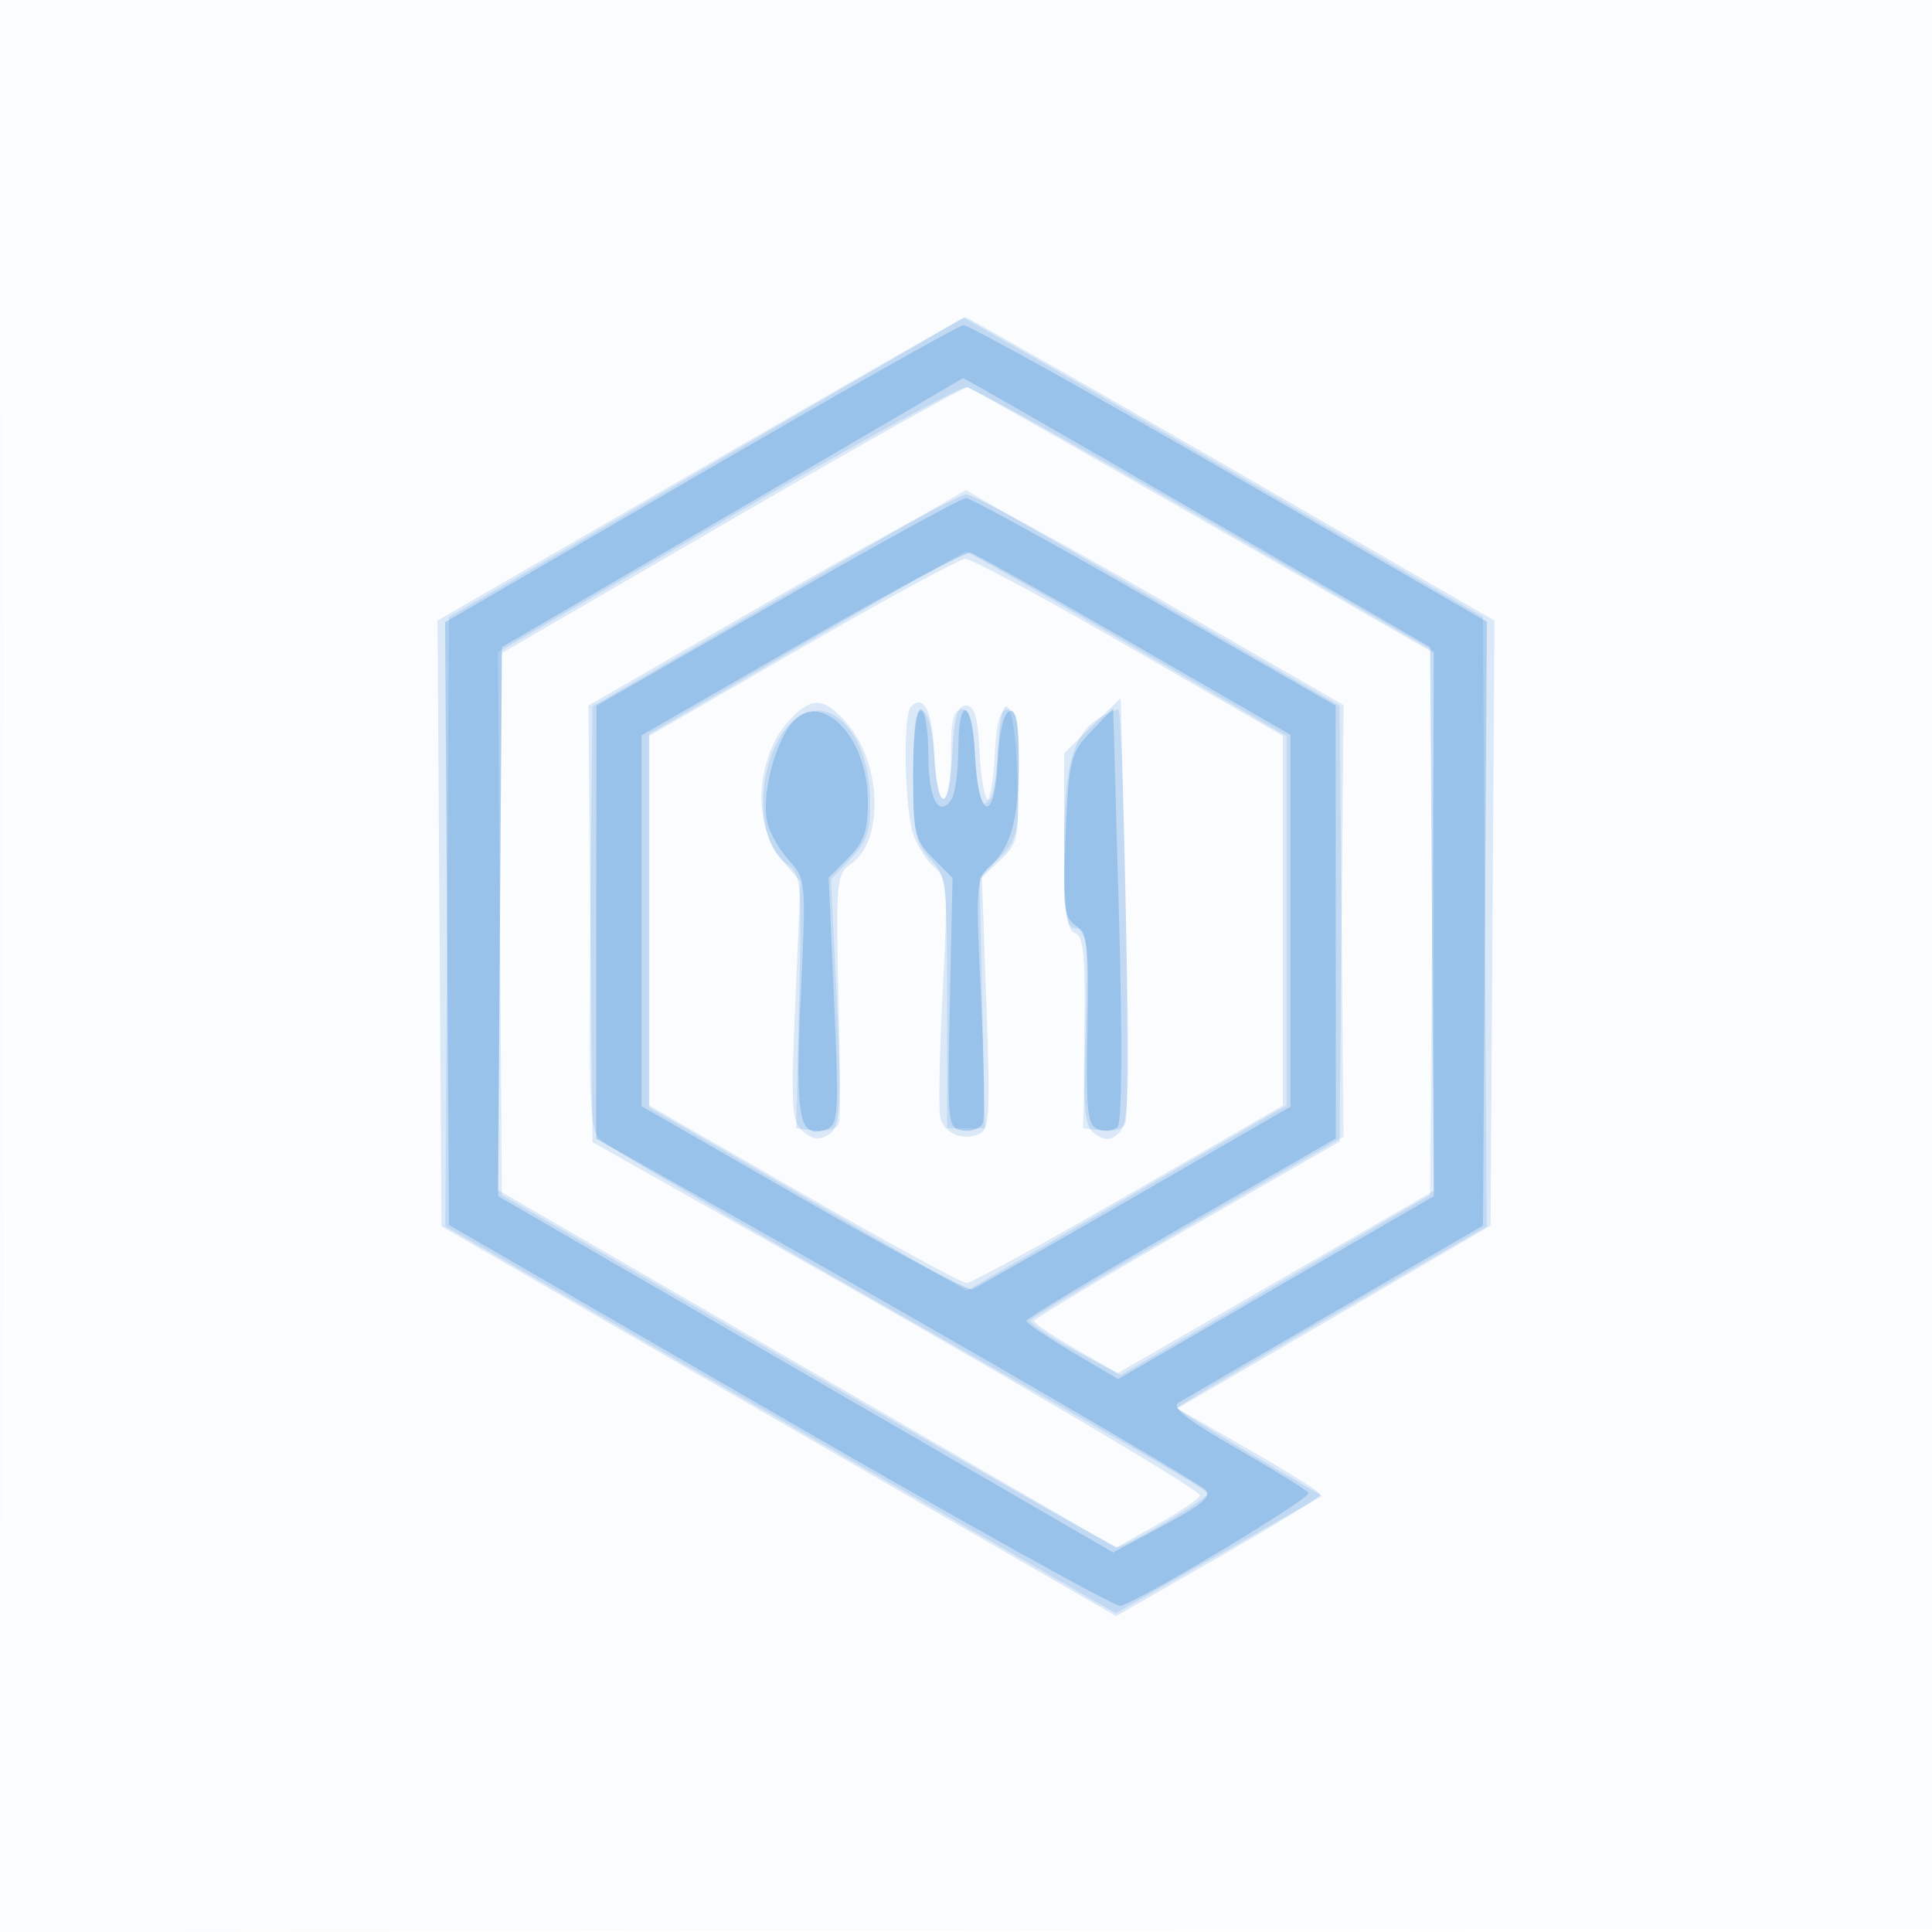
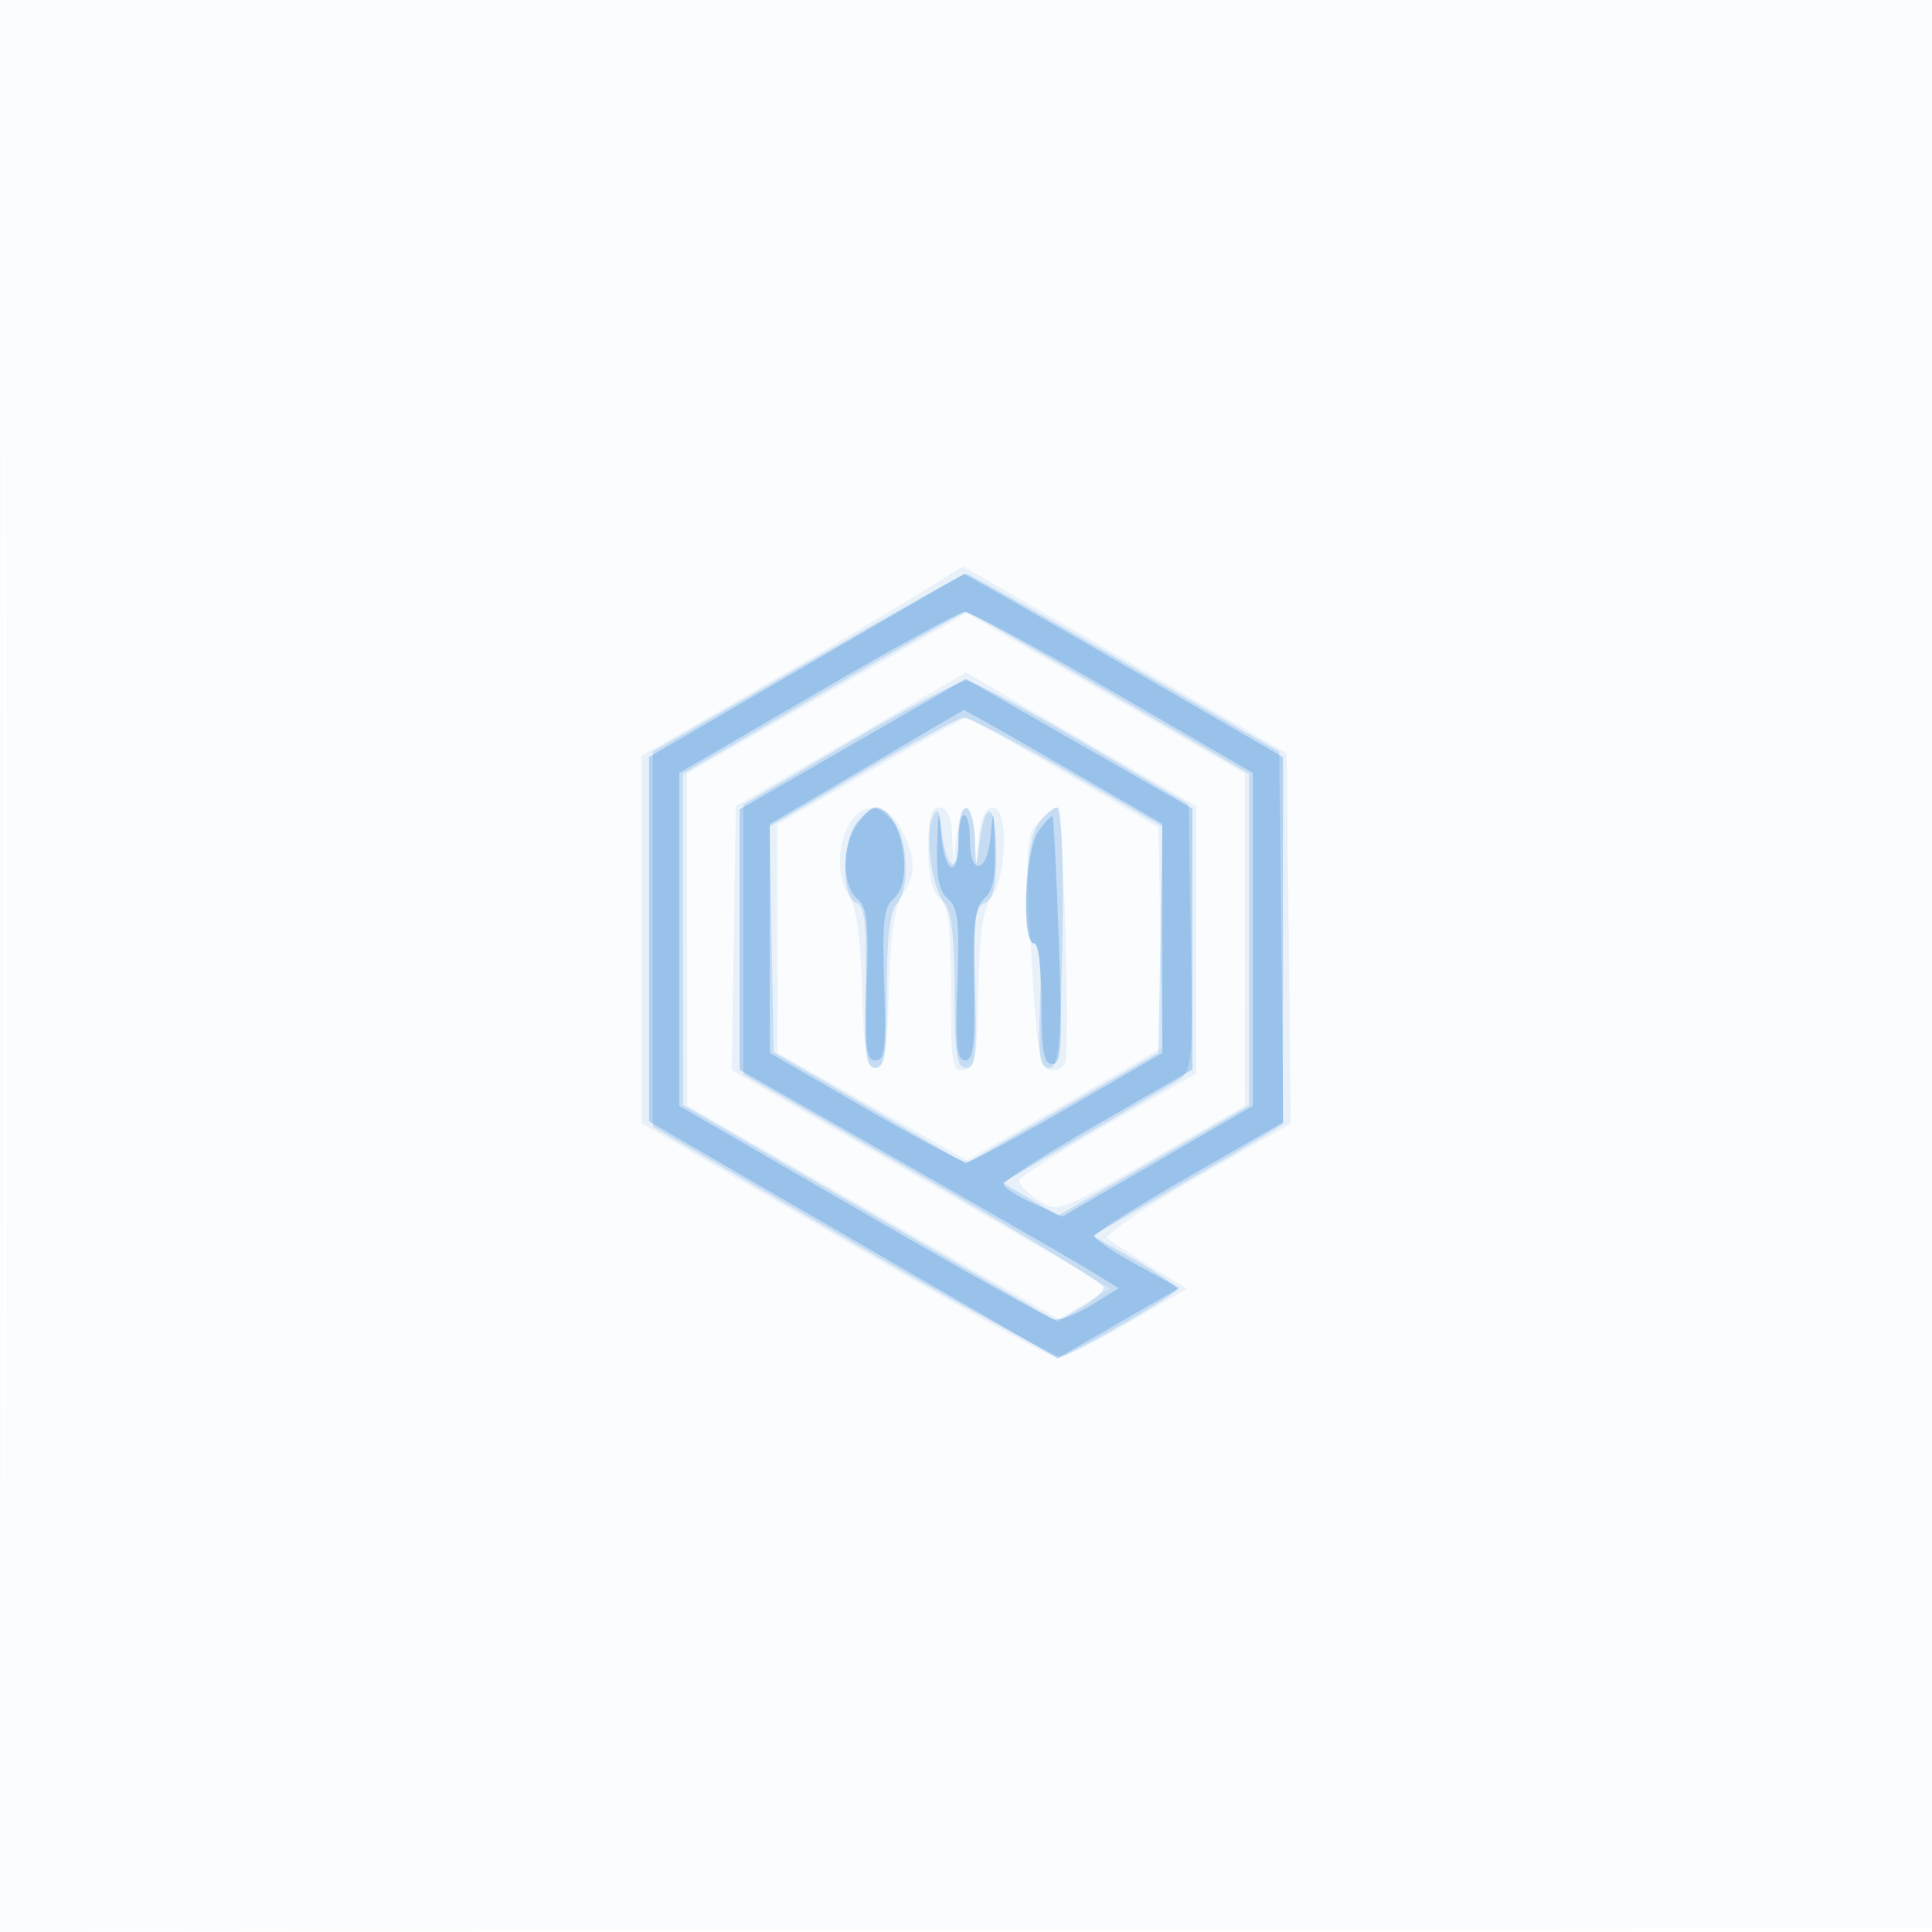
<svg xmlns="http://www.w3.org/2000/svg" width="256" height="256">
  <path fill="#1976D2" fill-opacity=".016" fill-rule="evenodd" d="M0 128.004v128.004l128.25-.254 128.25-.254.254-127.75L257.008 0H0zm.485.496c0 70.4.119 99.053.265 63.672s.146-92.98 0-128S.485 58.1.485 128.5" />
-   <path fill="#1976D2" fill-opacity=".147" fill-rule="evenodd" d="M92.739 62.14 57.978 82.224l.261 40.131.261 40.132 44.695 25.826 44.695 25.826 13.555-7.772c7.455-4.275 13.549-8.019 13.541-8.32s-4.284-2.994-9.504-5.984l-9.489-5.437 10.253-5.968c5.64-3.281 14.979-8.731 20.754-12.11l10.5-6.143.261-40.089.261-40.089-34.85-20.114c-19.168-11.062-35.035-20.1-35.261-20.085s-16.054 9.066-35.172 20.112M97 68.812 66.5 86.53l-.262 35.576-.263 35.577 40.962 23.696 40.962 23.695 5.551-3.132c3.052-1.723 5.55-3.436 5.55-3.807 0-.756-27.825-17.105-59.5-34.959l-21-11.837-.265-28.931-.264-28.93 24.264-13.989C115.581 71.795 127.19 65.5 128.034 65.5s12.438 6.285 25.765 13.967l24.231 13.967-.265 28.922-.265 28.921-20.23 11.611c-11.126 6.387-20.238 11.855-20.25 12.151-.011.297 2.478 1.975 5.532 3.729l5.552 3.188 20.948-12.08L190 157.795l-.028-35.647-.027-35.648L159.449 69c-16.772-9.625-30.822-17.591-31.222-17.702S113.775 59.068 97 68.812m9.269 16.989L86.038 97.5l-.001 24.5v24.5l20.439 11.75c11.241 6.463 20.959 11.75 21.595 11.75s10.326-5.287 21.535-11.75l20.379-11.75-.001-24.5-.002-24.5-20.33-11.75c-11.182-6.463-20.965-11.727-21.741-11.699-.776.027-10.515 5.315-21.642 11.75m-1.309 9.239c-4.752 4.752-5.456 14.029-1.427 18.817l2.534 3.011-.677 15.825c-.61 14.274-.507 15.965 1.051 17.258 1.275 1.058 2.162 1.156 3.393.372 1.472-.937 1.621-3.002 1.281-17.753-.37-16.035-.303-16.75 1.71-18.16 4.272-2.992 4.024-13.059-.454-18.381-2.992-3.556-4.626-3.774-7.411-.989m15.728-1.394c-1.079 1.078-.805 13.912.363 17.039.579 1.548 1.859 3.49 2.845 4.315 1.646 1.376 1.729 2.738 1.013 16.5-.43 8.25-.568 15.746-.307 16.658.582 2.033 2.84 2.993 5.048 2.146 1.477-.567 1.587-2.393 1.05-17.341l-.6-16.708 2.485-2.335c2.341-2.199 2.468-2.858 2.2-11.377-.326-10.348-2.13-12.299-2.583-2.793-.163 3.438-.704 6.25-1.202 6.25s-1.039-2.812-1.202-6.25c-.227-4.757-.656-6.25-1.798-6.25s-1.571 1.493-1.798 6.25c-.383 8.048-2.017 8.102-2.404.079-.274-5.68-1.392-7.902-3.11-6.183m24.062 2.504L141 99.8v11.631c0 9.19.302 11.748 1.437 12.183 1.158.444 1.401 2.987 1.25 13.091-.163 10.924.036 12.683 1.544 13.65 1.327.852 2.065.765 3.16-.372 1.202-1.248 1.324-5.928.769-29.483l-.66-28z" />
-   <path fill="#1976D2" fill-opacity=".131" fill-rule="evenodd" d="m93.5 61.985-34 19.788-.244 40.363-.244 40.364 27.728 16c15.251 8.8 35.236 20.334 44.411 25.631l16.682 9.632 13.677-7.769 13.676-7.768-9.593-5.646c-5.276-3.105-9.593-5.814-9.593-6.02s9.225-5.703 20.5-12.217L197 162.5l-.25-40.371-.25-40.372-34.359-19.878c-18.897-10.934-34.422-19.835-34.5-19.78S112.2 51.102 93.5 61.985m2.738 6.794L65.975 86.413l.263 35.974.262 35.973 40.363 23.32c22.199 12.826 40.726 23.32 41.17 23.32 1.076 0 11.925-6.361 11.938-7 .012-.562-.861-1.07-45.971-26.789-17.875-10.191-33.294-19.209-34.265-20.039-1.622-1.387-1.744-3.795-1.5-29.546l.265-28.037 24.74-14.329 24.741-14.329 24.759 14.298 24.76 14.298.265 28.546.265 28.545-20.54 11.827c-11.297 6.505-20.721 12.119-20.942 12.477-.22.357 2.378 2.144 5.775 3.971l6.177 3.321L169 170.28l20.5-11.934.262-36.016.263-36.016-30.202-17.407c-16.611-9.574-30.904-17.487-31.762-17.585s-15.179 7.758-31.823 17.457m10.512 16.418L86 97.262v49.476l21.042 12.145 21.042 12.145 21.208-12.279 21.208-12.28V97.533l-21-12.222c-11.55-6.722-21.225-12.212-21.5-12.2s-9.838 5.451-21.25 12.086m-2.608 11.349c-4.026 5.119-4.01 15.032.03 17.862 2.009 1.407 2.077 2.131 1.71 18.279L105.5 149.5l2.622.304c1.5.174 2.809-.254 3.058-1 .239-.717.098-8.279-.315-16.804l-.751-15.5 2.634-2.754c2.152-2.25 2.62-3.661 2.559-7.709-.149-9.866-6.574-15.327-11.165-9.491M121 102.602c0 7.714.271 9.058 2.25 11.174 2.147 2.296 2.25 3.168 2.25 19.065V149.5h5l-.349-16.605-.35-16.606 2.6-2.599c2.393-2.393 2.599-3.276 2.599-11.145 0-6.804-.296-8.545-1.452-8.545-1.083 0-1.528 1.589-1.75 6.25-.164 3.438-.748 6.25-1.298 6.25s-1.134-2.812-1.298-6.25c-.222-4.661-.667-6.25-1.75-6.25-1.108 0-1.452 1.421-1.452 6 0 7.619-1.8 7.888-2.2.329-.181-3.418-.797-5.835-1.55-6.083-.936-.309-1.25 1.788-1.25 8.356m24.75-7.522c-3.575 2.082-4.75 6.379-4.75 17.37 0 9.071.228 10.55 1.625 10.55 1.436 0 1.581 1.533 1.25 13.25l-.375 13.25 2.622.304c1.515.176 2.787-.247 3.011-1 .672-2.255-.246-54.806-.957-54.774-.372.017-1.464.489-2.426 1.05" />
-   <path fill="#1976D2" fill-opacity=".231" fill-rule="evenodd" d="M92.739 62.811 58.978 82.445l.261 39.938.261 39.938 43.894 25.385c24.142 13.962 44.423 25.252 45.069 25.09 2.58-.649 25.338-14.309 24.933-14.965-.239-.387-4.53-3.046-9.535-5.91-6.45-3.692-8.701-5.45-7.73-6.04.753-.457 10.144-5.93 20.869-12.162l19.5-11.33.261-40.001.261-40.001-34.092-19.694c-18.75-10.831-34.618-19.653-35.261-19.604s-16.362 8.924-34.93 19.722M97 67.977 66.5 85.751l-.248 36.374-.249 36.375 40.749 23.604 40.748 23.605 6.714-3.605c5.044-2.707 6.412-3.874 5.5-4.69-1.484-1.328-31.886-18.988-59.964-34.833L79 150.872l.016-28.686.017-28.686 23.935-13.75C116.132 72.188 127.398 66 128.003 66s11.873 6.188 25.039 13.75L176.98 93.5l.01 28.675.01 28.674-20.5 11.809c-11.275 6.494-20.5 12.055-20.5 12.357s2.735 2.162 6.078 4.134l6.079 3.585 20.917-12.117 20.918-12.117-.246-36.378-.246-36.377-30.886-17.873c-16.987-9.829-30.937-17.826-31-17.77S113.775 58.202 97 67.977m9.25 17.222L85 97.434v49.141l21.434 12.318c11.789 6.775 21.842 12.158 22.341 11.962s10.203-5.724 21.566-12.287L171 146.636V97.364l-20.673-11.932c-11.369-6.563-21.157-12.052-21.75-12.2-.592-.147-10.639 5.238-22.327 11.967m-1.787 11.217c-2.167 3.308-3.523 9.428-2.788 12.584.321 1.375 1.612 3.625 2.87 5 2.249 2.459 2.275 2.754 1.555 18-.769 16.302-.236 19.034 3.443 17.622 1.544-.592 1.633-2.142.978-16.991l-.721-16.34 2.6-2.6c2.092-2.092 2.6-3.557 2.6-7.498 0-9.067-6.842-15.416-10.537-9.777M121 102.545c0 7.878.204 8.75 2.61 11.156l2.609 2.609-.359 16.595c-.353 16.284-.32 16.601 1.763 16.898 1.167.166 2.343-.284 2.612-1 .269-.717.152-8.278-.259-16.803-.696-14.426-.618-15.614 1.125-17.149 2.848-2.509 3.899-6.283 3.899-13.999 0-5.168-.33-6.91-1.25-6.606-.776.256-1.364 2.777-1.549 6.65-.4 8.324-2.588 7.795-2.999-.725-.362-7.505-2.196-8.266-2.217-.921-.009 2.888-.408 5.87-.889 6.628-1.684 2.66-3.096-.047-3.096-5.937 0-3.294-.446-5.941-1-5.941-.589 0-1 3.515-1 8.545m23.587-5.639c-2.764 2.888-2.937 3.59-3.388 13.731-.422 9.473-.271 10.837 1.326 12.005 1.593 1.165 1.775 2.767 1.567 13.842-.203 10.819-.012 12.61 1.404 13.153.901.346 2.063.204 2.583-.316.584-.584.654-11.348.183-28.202l-.762-27.257z" />
+   <path fill="#1976D2" fill-opacity=".079" fill-rule="evenodd" d="M120.5 79.442c-3.85 2.361-13.412 7.987-21.25 12.501L85 100.151v48.665l26.936 15.592c14.815 8.576 27.527 15.584 28.25 15.574s4.864-2.087 9.203-4.615l7.889-4.596-4.889-2.999c-2.689-1.649-5.244-3.326-5.679-3.725-.434-.399 4.861-3.979 11.768-7.955l12.557-7.229-.268-24.525-.267-24.524-21.419-12.407c-11.78-6.824-21.455-12.373-21.5-12.332-.044.041-3.231 2.006-7.081 4.367m-10.941 12.429L91.031 102.5l.015 22 .016 22 24.6 14.139 24.601 14.139 3.42-2.019 3.421-2.018-3.159-1.92c-1.737-1.057-13.02-7.565-25.074-14.462l-21.916-12.542.272-17.508.273-17.509 15.25-8.85L128 89.101l15.25 8.851 15.25 8.85v35.463l-11.578 6.618c-6.367 3.639-11.692 7.011-11.832 7.493s.939 1.659 2.398 2.616c2.644 1.735 2.694 1.717 15.065-5.376l12.412-7.116-.007-22-.006-22-18.432-10.629-18.433-10.629zm5.691 10.31L103 109.242l.005 15.129.006 15.129 12.561 7.122 12.561 7.123 12.96-7.486 12.959-7.486-.276-14.569-.276-14.568-12.5-7.292c-6.875-4.01-12.725-7.276-13-7.258-.275.019-6.013 3.211-12.75 7.095m-2.122 6.164c-2.08 2.507-2.47 7.485-.787 10.053 1.131 1.726 1.669 5.395 1.873 12.762.232 8.397.568 10.34 1.786 10.34 1.219 0 1.554-1.948 1.786-10.383.196-7.1.75-11.044 1.75-12.473 1.868-2.665 1.851-4.995-.062-8.694-1.619-3.132-4.478-3.855-6.346-1.605m9.872 4.033c0 3.56.507 5.798 1.5 6.622 1.166.968 1.5 3.682 1.5 12.196 0 9.892.169 10.918 1.75 10.612 1.518-.294 1.77-1.691 1.902-10.514.112-7.512.57-10.772 1.75-12.457 2.087-2.981 2.206-11.837.158-11.837-.927 0-1.579 1.335-1.832 3.75l-.392 3.75-.168-3.75c-.092-2.062-.591-3.75-1.108-3.75-.516 0-1.116 1.688-1.332 3.75l-.392 3.75-.168-3.75c-.116-2.592-.631-3.75-1.668-3.75-1.147 0-1.5 1.264-1.5 5.378m14.538-3.42c-1.618 1.788-1.697 3.288-.905 17.24.73 12.873 1.123 15.331 2.491 15.591.893.17 1.796-.275 2.006-.99.709-2.41-.26-33.799-1.044-33.799-.427 0-1.574.881-2.548 1.958" />
+   <path fill="#1976D2" fill-opacity=".169" fill-rule="evenodd" d="M106.977 87.795 86.5 99.59v49.705l26.5 15.368c14.575 8.452 26.95 15.248 27.5 15.102 2.068-.548 15.487-8.293 15.493-8.942.004-.372-2.513-2.118-5.593-3.88l-5.6-3.204 10.35-5.995c5.692-3.297 11.37-6.629 12.617-7.404l2.268-1.409-.268-24.671-.267-24.671-20.477-11.795C137.76 81.307 128.3 76 128 76s-9.76 5.308-21.023 11.795M109 91.799l-18.5 10.737v43.874l24.812 14.351 24.812 14.351 3.086-1.806c1.697-.993 3.065-2.223 3.039-2.733s-10.779-7.069-23.898-14.575L98.5 142.349v-35.752l14-8.22c7.7-4.521 14.675-8.22 15.5-8.22s7.8 3.699 15.5 8.219l14 8.219.273 17.664c.269 17.43.243 17.684-2 19.077-1.25.777-6.92 4.105-12.6 7.394l-10.327 5.982 3.687 2.175 3.686 2.175 12.641-7.289 12.64-7.288v-43.949L147 91.799c-10.175-5.906-18.725-10.738-19-10.738s-8.825 4.832-19 10.738m5.248 10.538-12.252 7.163.252 14.95.252 14.949 12.745 7.398 12.745 7.397 12.755-7.353 12.755-7.354.262-14.993.261-14.994-12.585-7.25c-6.921-3.987-13.114-7.211-13.761-7.163-.647.047-6.69 3.31-13.429 7.25m-.593 6.492c-2.109 2.33-2.26 10.002-.213 10.787 1.15.441 1.404 2.722 1.25 11.219-.16 8.899.056 10.665 1.308 10.665 1.235 0 1.5-1.799 1.5-10.188 0-6.811.414-10.607 1.25-11.45 1.944-1.963 1.567-9.265-.579-11.207-2.287-2.07-2.492-2.063-4.516.174m9.921-.531c-1.086 2.361-.115 9.348 1.584 11.396.925 1.114 1.34 4.743 1.34 11.71 0 8.308.266 10.096 1.5 10.096 1.258 0 1.452-1.715 1.203-10.625-.247-8.849-.038-10.724 1.25-11.219 1.167-.447 1.547-2.125 1.547-6.825 0-6.587-1.527-7.146-2.269-.831-.391 3.331-.419 3.295-.571-.75-.208-5.512-2.16-5.557-2.16-.05 0 4.97-1.67 4.07-2.228-1.2-.292-2.766-.543-3.123-1.196-1.702m13.981.925c-1.815 2.591-2.235 15.777-.503 15.777.678 0 .946 2.942.75 8.25-.251 6.802-.041 8.25 1.196 8.25 1.265 0 1.543-2.705 1.774-17.25.168-10.628-.098-17.25-.694-17.25-.531 0-1.667 1-2.523 2.223" />
+   <path fill="#1976D2" fill-opacity=".255" fill-rule="evenodd" d="M106.75 88.221 86 100.31v48.29l27.073 15.685 27.073 15.685 8.052-4.645 8.052-4.644-5.611-3.091c-3.087-1.699-5.618-3.401-5.625-3.781-.008-.38 5.611-3.93 12.486-7.888l12.5-7.196v-48.414l-21.016-12.156c-11.559-6.685-21.122-12.125-21.25-12.089-.129.037-9.572 5.506-20.984 12.155m1.5 3.57L90 102.418v44.116l24.129 13.983c13.271 7.691 24.75 14.129 25.51 14.308s3.004-.678 4.988-1.904l3.607-2.229-3.867-2.372c-2.127-1.305-13.429-7.817-25.117-14.471L98 141.751V107.25l14.991-8.646 14.99-8.646 15.01 8.602L158 107.162v34.563l-12.5 7.196c-6.875 3.958-12.5 7.552-12.5 7.986s1.748 1.578 3.885 2.541l3.884 1.752 12.616-7.331 12.615-7.33v-44.136l-18.452-10.701c-10.149-5.886-19.037-10.665-19.75-10.62s-9.511 4.864-19.548 10.709m6.5 9.894L102 109.2v30.326l12.5 7.237c6.875 3.98 12.975 7.237 13.557 7.237.581 0 6.656-3.254 13.5-7.231l12.443-7.23v-30.385l-13.062-7.577c-7.184-4.167-13.147-7.539-13.25-7.492s-5.925 3.466-12.938 7.6m-1.193 7.538c-2.016 2.877-1.997 8.167.034 9.852 1.306 1.085 1.529 3.115 1.25 11.373-.286 8.42-.097 10.052 1.159 10.052s1.445-1.632 1.159-10.052c-.279-8.258-.056-10.288 1.25-11.373 2.894-2.401.964-12.075-2.409-12.075-.488 0-1.587 1-2.443 2.223m10.618 2.905c-.128 4.11.259 5.987 1.433 6.962 1.33 1.104 1.546 3.071 1.25 11.372-.287 8.052-.084 10.038 1.025 10.038 1.099 0 1.345-2.075 1.196-10.083-.149-8.061.125-10.341 1.367-11.372 1.114-.925 1.505-2.884 1.379-6.917-.158-5.099-.211-5.223-.56-1.315-.45 5.029-2.771 5.326-2.755.353.006-1.742-.332-3.166-.75-3.166s-.76 1.575-.76 3.5c0 4.956-1.808 4.358-2.268-.75-.34-3.774-.402-3.62-.557 1.378m13.427-1.97c-1.8 2.57-2.298 14.842-.602 14.842.583 0 1 3.333 1 8 0 6.298.306 8 1.441 8 1.219 0 1.352-2.502.863-16.25-.318-8.937-.695-16.392-.839-16.565-.143-.173-.982.715-1.863 1.973" />
</svg>
